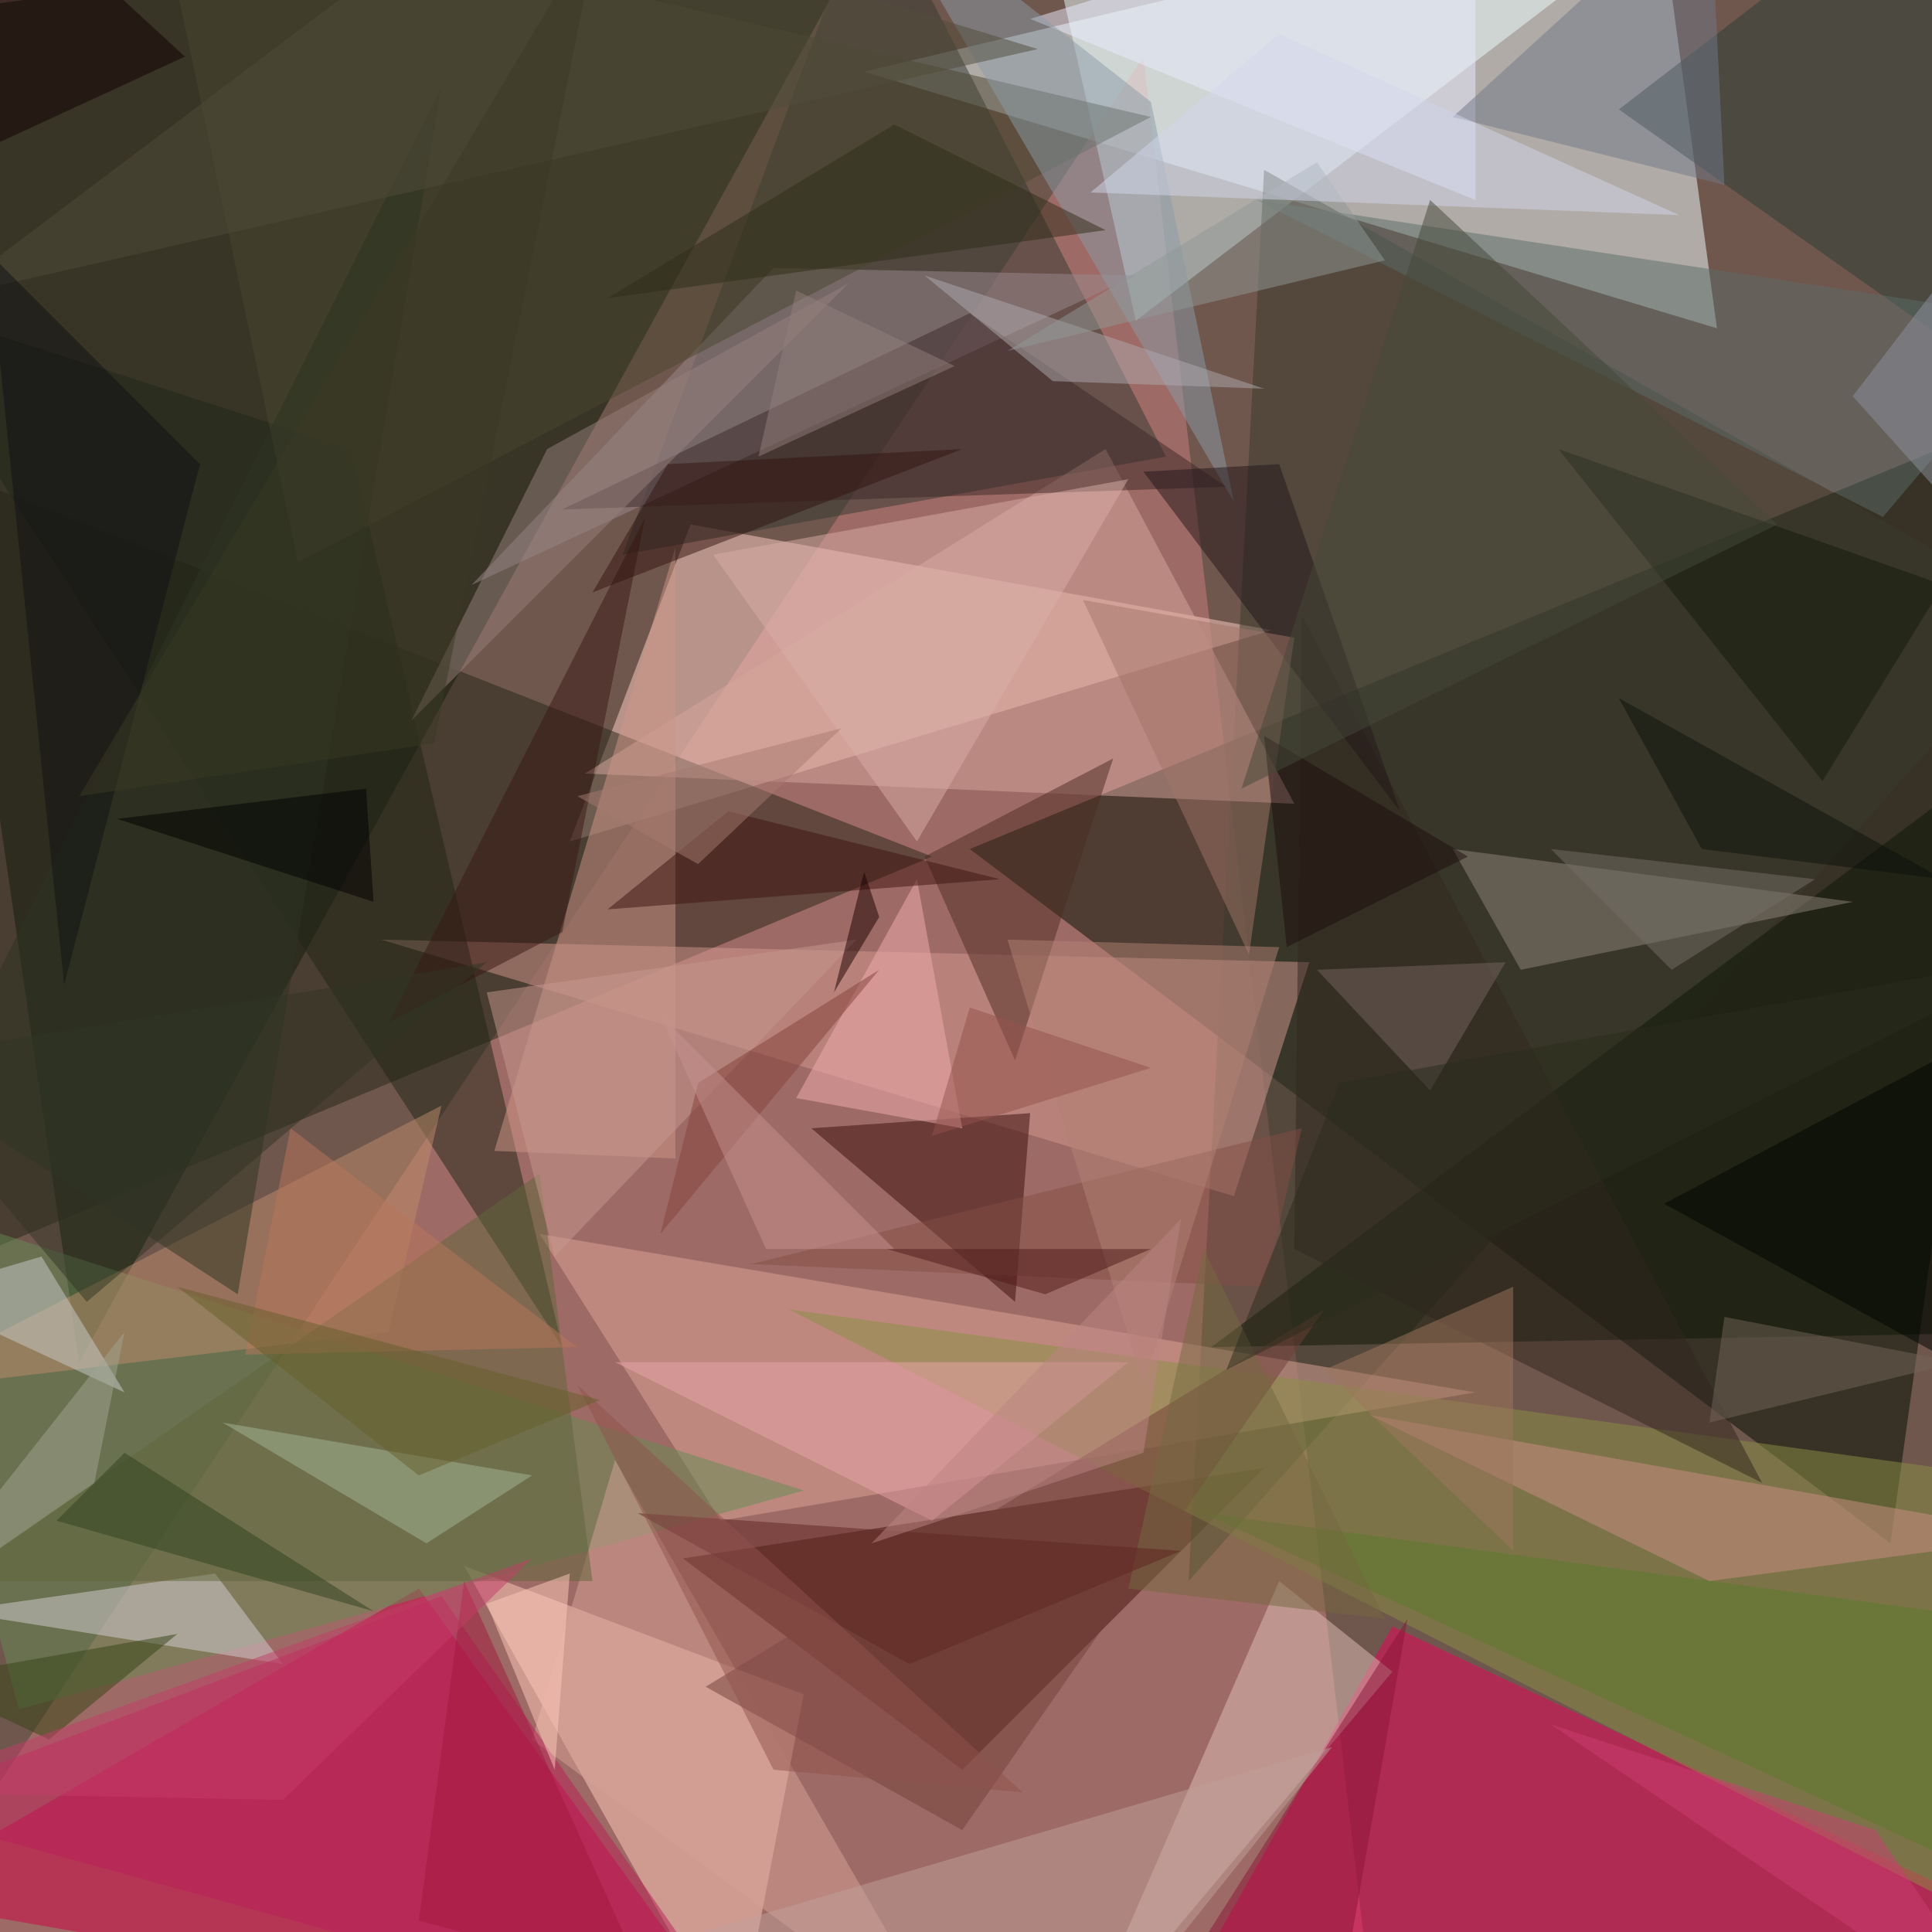
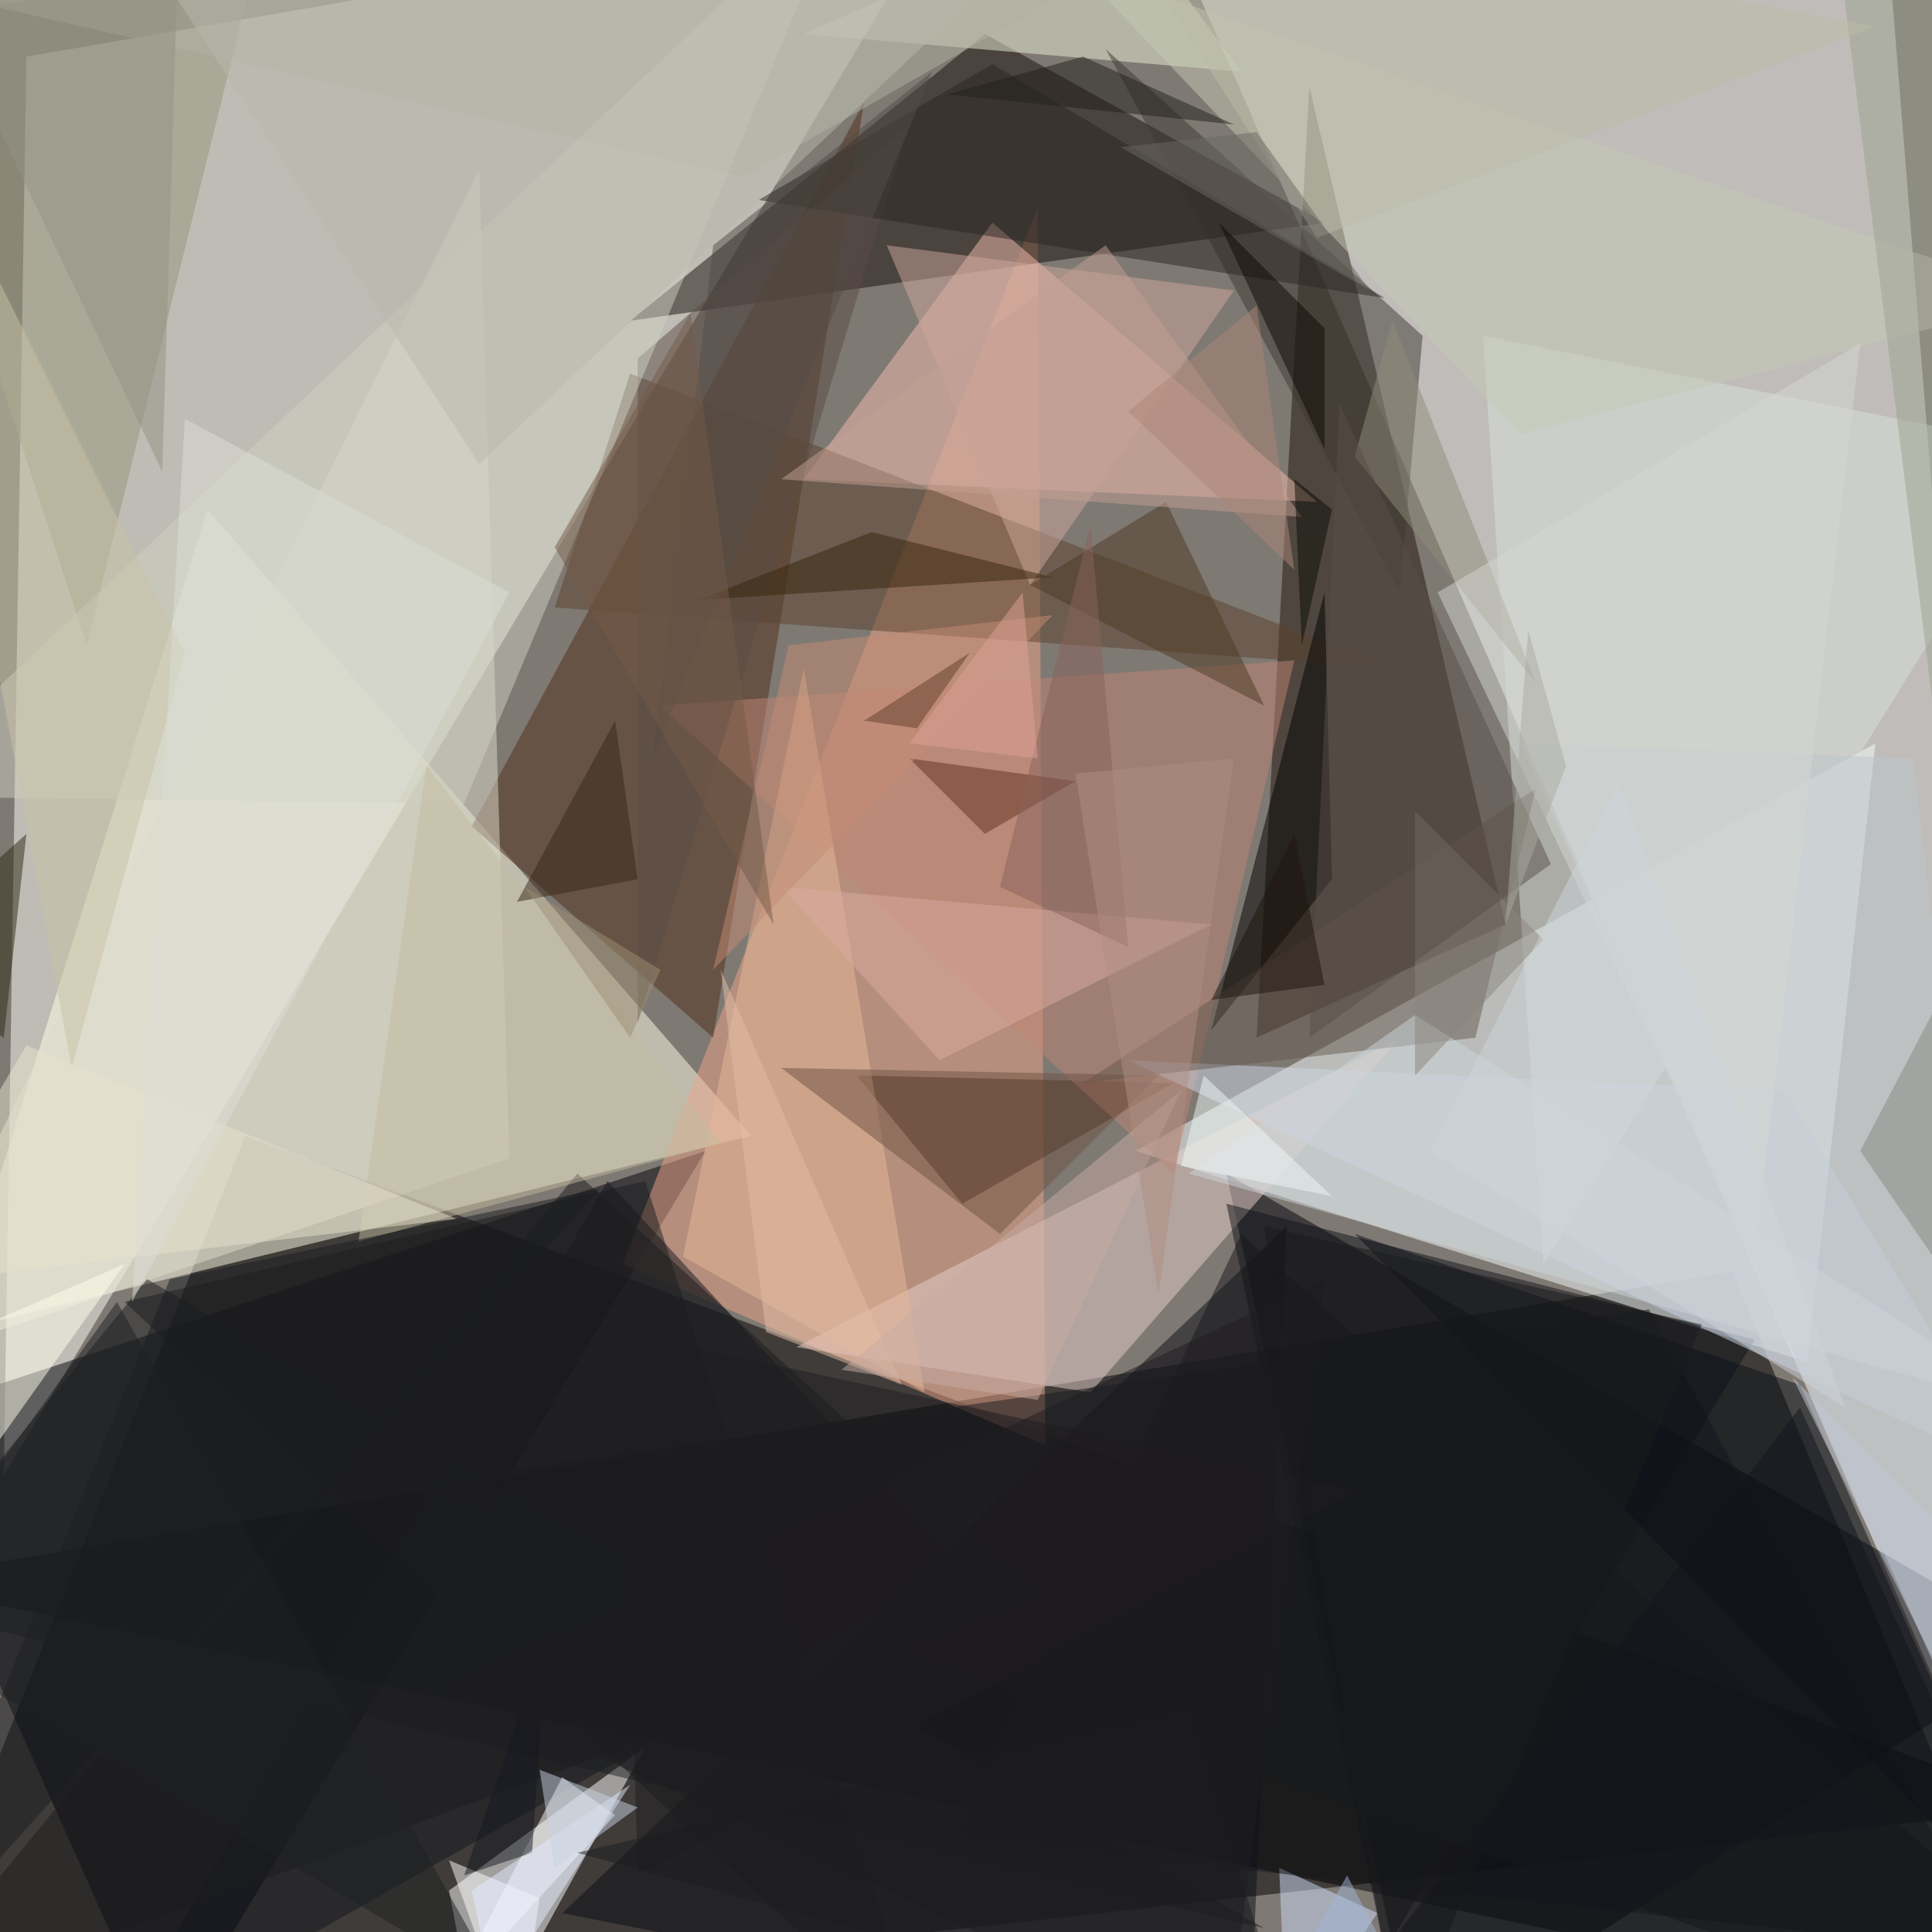
<svg xmlns="http://www.w3.org/2000/svg" viewBox="0 0 1024 1024" width="20vh" height="20vh">
  <defs />
-   <path fill="#70574d" d="M0 0H1024V1024H0z" />
+   <path fill="#7f7973" d="M0 0H1024V1024H0z" />
  <g fill-opacity="0.502">
-     <path fill="#f0ffff" d="M227 43L114 9 219 -16z" transform="scale(4) translate(0.5 0.5)" />
-     <path fill="#cb7e7e" d="M-16 259L181 263 151 7z" transform="scale(4) translate(0.5 0.5)" />
-     <path fill="#001300" d="M-16 2L118 -16 10 180z" transform="scale(4) translate(0.5 0.5)" />
-     <path fill="#000f00" d="M250 204L128 112 271 53z" transform="scale(4) translate(0.5 0.5)" />
-     <path fill="#fecfc6" d="M91 69L168 83 75 111z" transform="scale(4) translate(0.5 0.5)" />
-     <path fill="#ef005a" d="M271 256L184 215 158 261z" transform="scale(4) translate(0.5 0.5)" />
-     <path fill="#ebfeff" d="M137 -16L150 42 226 -16z" transform="scale(4) translate(0.5 0.5)" />
-     <path fill="#cb0046" d="M55 210L99 271 -16 251z" transform="scale(4) translate(0.5 0.5)" />
-     <path fill="#242516" d="M123 113L-16 171 -12 60z" transform="scale(4) translate(0.5 0.5)" />
-     <path fill="#421208" d="M167 194L127 234 90 206z" transform="scale(4) translate(0.5 0.5)" />
-     <path fill="#323831" d="M154 60L115 -16 82 73z" transform="scale(4) translate(0.5 0.5)" />
-     <path fill="#fecabc" d="M106 224L61 207 97 271z" transform="scale(4) translate(0.5 0.5)" />
-     <path fill="#393a2d" d="M271 81L167 22 157 209z" transform="scale(4) translate(0.5 0.5)" />
-     <path fill="#d1988e" d="M173 127L50 124 163 158z" transform="scale(4) translate(0.5 0.5)" />
-     <path fill="#dda698" d="M195 184L95 201 71 163z" transform="scale(4) translate(0.5 0.5)" />
-     <path fill="#8a9044" d="M263 254L271 196 104 173z" transform="scale(4) translate(0.5 0.5)" />
-     <path fill="#658c54" d="M106 197L-16 158 2 226z" transform="scale(4) translate(0.5 0.5)" />
-     <path fill="#0b1403" d="M271 176L271 95 160 178z" transform="scale(4) translate(0.5 0.5)" />
-     <path fill="#d6a79e" d="M171 106L146 59 77 102z" transform="scale(4) translate(0.5 0.5)" />
-     <path fill="#9a898d" d="M102 35L150 36 62 77z" transform="scale(4) translate(0.5 0.5)" />
-     <path fill="#dfc0ba" d="M184 221L142 271 169 209z" transform="scale(4) translate(0.5 0.5)" />
-     <path fill="#1e2616" d="M-16 39L74 178 46 59z" transform="scale(4) translate(0.5 0.5)" />
-     <path fill="#390d0b" d="M107 149L134 172 136 147z" transform="scale(4) translate(0.5 0.5)" />
-     <path fill="#263d34" d="M253 -16L265 50 214 14z" transform="scale(4) translate(0.5 0.5)" />
-     <path fill="#8e867a" d="M245 119L201 128 192 112z" transform="scale(4) translate(0.5 0.5)" />
-     <path fill="#be8b6b" d="M58 146L-16 184 51 176z" transform="scale(4) translate(0.5 0.5)" />
-     <path fill="#3c2828" d="M162 64L128 41 74 67z" transform="scale(4) translate(0.5 0.5)" />
-     <path fill="#4b4630" d="M152 15L39 74 20 -16z" transform="scale(4) translate(0.5 0.5)" />
-     <path fill="#cd9588" d="M89 72L65 152 89 153z" transform="scale(4) translate(0.5 0.5)" />
-     <path fill="#d3d0d3" d="M28 208L-7 213 37 220z" transform="scale(4) translate(0.5 0.5)" />
-     <path fill="#e9ebff" d="M136 2L195 26 195 -16z" transform="scale(4) translate(0.5 0.5)" />
-     <path fill="#5a6d69" d="M249 68L271 42 166 26z" transform="scale(4) translate(0.5 0.5)" />
-     <path fill="#cc9083" d="M226 209L181 187 271 203z" transform="scale(4) translate(0.5 0.5)" />
-     <path fill="#899ba8" d="M152 13L115 -16 163 66z" transform="scale(4) translate(0.5 0.5)" />
-     <path fill="#4c2d22" d="M134 140L122 113 147 100z" transform="scale(4) translate(0.5 0.5)" />
-     <path fill="#717987" d="M226 -16L228 24 192 15z" transform="scale(4) translate(0.5 0.5)" />
-     <path fill="#d6a196" d="M81 193L126 271 70 230z" transform="scale(4) translate(0.5 0.5)" />
-     <path fill="#31271f" d="M172 81L233 196 171 165z" transform="scale(4) translate(0.5 0.5)" />
-     <path fill="#5f673b" d="M78 209L71 155 -7 209z" transform="scale(4) translate(0.5 0.5)" />
-     <path fill="#2d3522" d="M58 11L-9 145 31 171z" transform="scale(4) translate(0.5 0.5)" />
-     <path fill="#eaa4a9" d="M149 180L81 180 123 201z" transform="scale(4) translate(0.5 0.5)" />
-     <path fill="#23161b" d="M185 107L151 62 169 61z" transform="scale(4) translate(0.5 0.5)" />
-     <path fill="#703e39" d="M175 173L127 242 93 223z" transform="scale(4) translate(0.5 0.5)" />
-     <path fill="#587c29" d="M267 250L159 200 271 215z" transform="scale(4) translate(0.5 0.5)" />
-     <path fill="#c8cccc" d="M5 166L-12 171 16 184z" transform="scale(4) translate(0.5 0.5)" />
-     <path fill="#aeaab0" d="M167 51L122 36 139 50z" transform="scale(4) translate(0.5 0.5)" />
-     <path fill="#f2aeb0" d="M127 149L105 145 121 116z" transform="scale(4) translate(0.5 0.5)" />
-     <path fill="#3e1510" d="M80 120L132 116 96 107z" transform="scale(4) translate(0.5 0.5)" />
-     <path fill="#a4b598" d="M29 188L56 204 70 195z" transform="scale(4) translate(0.5 0.5)" />
-     <path fill="#131b0b" d="M241 103L206 59 257 77z" transform="scale(4) translate(0.5 0.5)" />
-     <path fill="#967f7d" d="M112 37L72 59 54 95z" transform="scale(4) translate(0.5 0.5)" />
-     <path fill="#891539" d="M176 271L186 214 153 266z" transform="scale(4) translate(0.5 0.5)" />
-     <path fill="#d8ada8" d="M121 111L149 63 94 73z" transform="scale(4) translate(0.5 0.5)" />
-     <path fill="#ba1f59" d="M58 211L-16 239 100 271z" transform="scale(4) translate(0.5 0.5)" />
-     <path fill="#a27469" d="M143 79L165 126 171 84z" transform="scale(4) translate(0.5 0.5)" />
-     <path fill="#766463" d="M199 127L174 128 189 144z" transform="scale(4) translate(0.5 0.5)" />
-     <path fill="#391814" d="M51 135L85 68 74 123z" transform="scale(4) translate(0.5 0.5)" />
-     <path fill="#bfa099" d="M176 231L84 258 144 271z" transform="scale(4) translate(0.5 0.5)" />
-     <path fill="#736458" d="M226 188L228 174 259 180z" transform="scale(4) translate(0.5 0.5)" />
-     <path fill="#909895" d="M174 21L133 46 183 34z" transform="scale(4) translate(0.5 0.5)" />
-     <path fill="#d2d6ec" d="M144 25L169 4 222 28z" transform="scale(4) translate(0.5 0.5)" />
-     <path fill="#824f44" d="M167 170L99 167 172 149z" transform="scale(4) translate(0.5 0.5)" />
-     <path fill="#2e2d19" d="M80 39L118 16 146 30z" transform="scale(4) translate(0.5 0.5)" />
-     <path fill="#514d3b" d="M-8 39L137 6 65 -16z" transform="scale(4) translate(0.5 0.5)" />
-     <path fill="#c6978e" d="M113 124L64 131 73 166z" transform="scale(4) translate(0.5 0.5)" />
-     <path fill="#344415" d="M-11 222L6 230 23 216z" transform="scale(4) translate(0.5 0.5)" />
-     <path fill="#756840" d="M149 210L183 214 159 165z" transform="scale(4) translate(0.5 0.5)" />
-     <path fill="#101114" d="M-2 33L26 61 8 130z" transform="scale(4) translate(0.5 0.5)" />
-     <path fill="#321411" d="M88 61L127 59 78 78z" transform="scale(4) translate(0.5 0.5)" />
-     <path fill="#304120" d="M7 201L49 213 16 192z" transform="scale(4) translate(0.5 0.5)" />
-     <path fill="#190000" d="M110 131L116 121 114 115z" transform="scale(4) translate(0.5 0.5)" />
-     <path fill="#010500" d="M220 159L271 132 271 187z" transform="scale(4) translate(0.5 0.5)" />
-     <path fill="#b18275" d="M151 183L169 125 133 124z" transform="scale(4) translate(0.5 0.5)" />
-     <path fill="#5e2423" d="M156 205L84 200 120 220z" transform="scale(4) translate(0.5 0.5)" />
-     <path fill="#110001" d="M24 7L-1 -16 -15 25z" transform="scale(4) translate(0.5 0.5)" />
-     <path fill="#a2a48f" d="M16 176L12 196 -14 214z" transform="scale(4) translate(0.5 0.5)" />
-     <path fill="#84433b" d="M92 143L87 163 116 128z" transform="scale(4) translate(0.5 0.5)" />
-     <path fill="#b7775b" d="M76 178L38 149 32 179z" transform="scale(4) translate(0.5 0.5)" />
-     <path fill="#a67a71" d="M111 96L92 114 76 105z" transform="scale(4) translate(0.5 0.5)" />
-     <path fill="#917e7d" d="M105 38L100 60 126 48z" transform="scale(4) translate(0.5 0.5)" />
-     <path fill="#1f0c0f" d="M194 113L167 97 170 125z" transform="scale(4) translate(0.5 0.5)" />
-     <path fill="#ffcabb" d="M64 212L75 208 73 234z" transform="scale(4) translate(0.5 0.5)" />
-     <path fill="#8d91a0" d="M268 22L271 81 245 52z" transform="scale(4) translate(0.5 0.5)" />
-     <path fill="#2b2d1c" d="M177 143L162 181 271 126z" transform="scale(4) translate(0.5 0.5)" />
-     <path fill="#511a19" d="M138 171L117 165 152 165z" transform="scale(4) translate(0.5 0.5)" />
-     <path fill="#000100" d="M49 119L15 108 48 104z" transform="scale(4) translate(0.5 0.5)" />
-     <path fill="#303425" d="M64 127L-16 140 11 172z" transform="scale(4) translate(0.5 0.5)" />
-     <path fill="#c79290" d="M87 134L101 165 118 165z" transform="scale(4) translate(0.5 0.5)" />
-     <path fill="#9d775c" d="M200 170L175 181 200 205z" transform="scale(4) translate(0.5 0.5)" />
-     <path fill="#ca3f73" d="M267 270L205 228 248 242z" transform="scale(4) translate(0.5 0.5)" />
-     <path fill="#454939" d="M189 26L235 69 164 104z" transform="scale(4) translate(0.5 0.5)" />
-     <path fill="#90534d" d="M135 237L102 234 76 183z" transform="scale(4) translate(0.5 0.5)" />
-     <path fill="#0d100b" d="M225 112L214 92 257 116z" transform="scale(4) translate(0.5 0.5)" />
-     <path fill="#a1193f" d="M55 254L85 262 61 209z" transform="scale(4) translate(0.5 0.5)" />
-     <path fill="#c43c69" d="M70 206L-16 237 37 238z" transform="scale(4) translate(0.5 0.5)" />
-     <path fill="#675f2a" d="M55 195L23 170 79 185z" transform="scale(4) translate(0.5 0.5)" />
-     <path fill="#93534c" d="M123 150L152 141 128 133z" transform="scale(4) translate(0.5 0.5)" />
-     <path fill="#756e68" d="M221 128L240 116 205 112z" transform="scale(4) translate(0.5 0.5)" />
-     <path fill="#bb8481" d="M115 204L151 192 156 161z" transform="scale(4) translate(0.5 0.5)" />
-     <path fill="#3a3924" d="M57 98L79 -11 10 105z" transform="scale(4) translate(0.5 0.5)" />
+     <path fill="#000000" d="M32 150L-16 271 271 239z" transform="scale(4) translate(0.5 0.5)" />
+     <path fill="#ffffff" d="M158 -2L271 257 249 -16z" transform="scale(4) translate(0.5 0.5)" />
+     <path fill="#fffff8" d="M0 195L3 7 125 -14z" transform="scale(4) translate(0.5 0.5)" />
+     <path fill="#000000" d="M229 168L271 269 -16 209z" transform="scale(4) translate(0.5 0.5)" />
+     <path fill="#ffffe9" d="M-7 176L27 67 99 150z" transform="scale(4) translate(0.5 0.5)" />
+     <path fill="#f7ffff" d="M239 180L150 152 248 98z" transform="scale(4) translate(0.5 0.5)" />
+     <path fill="#00000a" d="M162 155L187 271 271 218z" transform="scale(4) translate(0.5 0.5)" />
+     <path fill="#00020a" d="M21 271L-16 188 93 152z" transform="scale(4) translate(0.5 0.5)" />
+     <path fill="#20150c" d="M199 122L173 11 166 137z" transform="scale(4) translate(0.5 0.5)" />
+     <path fill="#eba487" d="M137 27L82 167 138 191z" transform="scale(4) translate(0.5 0.5)" />
+     <path fill="#170f0a" d="M83 42L130 4 175 29z" transform="scale(4) translate(0.5 0.5)" />
+     <path fill="#ffffff" d="M59 250L63 271 85 231z" transform="scale(4) translate(0.5 0.5)" />
+     <path fill="#502e18" d="M114 13L62 109 94 137z" transform="scale(4) translate(0.5 0.5)" />
+     <path fill="#0b0c15" d="M170 162L74 253 165 271z" transform="scale(4) translate(0.5 0.5)" />
+     <path fill="#f4bdaf" d="M174 66L131 29 106 63z" transform="scale(4) translate(0.5 0.5)" />
+     <path fill="#e7d0cb" d="M185 137L144 184 105 178z" transform="scale(4) translate(0.5 0.5)" />
+     <path fill="#5b432f" d="M184 88L73 80 83 49z" transform="scale(4) translate(0.5 0.5)" />
+     <path fill="#15171e" d="M80 156L14 271 127 207z" transform="scale(4) translate(0.5 0.5)" />
+     <path fill="#ebf2d7" d="M164 9L147 -14 106 4z" transform="scale(4) translate(0.5 0.5)" />
+     <path fill="#101318" d="M232 177L162 159 183 258z" transform="scale(4) translate(0.5 0.5)" />
+     <path fill="#d7dfd9" d="M204 167L271 59 196 44z" transform="scale(4) translate(0.5 0.5)" />
+     <path fill="#3c2112" d="M155 143L113 142 127 159z" transform="scale(4) translate(0.5 0.5)" />
+     <path fill="#dedccc" d="M-16 181L67 153 63 22z" transform="scale(4) translate(0.5 0.5)" />
+     <path fill="#96967d" d="M11 85L36 -16 -16 2z" transform="scale(4) translate(0.5 0.5)" />
+     <path fill="#c08374" d="M171 87L155 155 87 93z" transform="scale(4) translate(0.5 0.5)" />
+     <path fill="#191a1f" d="M54 196L218 173 271 271z" transform="scale(4) translate(0.5 0.5)" />
+     <path fill="#ccd6e5" d="M149 140L267 195 236 144z" transform="scale(4) translate(0.5 0.5)" />
+     <path fill="#3e3932" d="M188 44L185 78 146 6z" transform="scale(4) translate(0.5 0.5)" />
+     <path fill="#000000" d="M175 78L176 116 160 136z" transform="scale(4) translate(0.5 0.5)" />
+     <path fill="#ffffff" d="M74 235L59 264 81 240z" transform="scale(4) translate(0.5 0.5)" />
+     <path fill="#1c1e21" d="M167 255L19 169 -16 212z" transform="scale(4) translate(0.5 0.5)" />
+     <path fill="#0b1019" d="M271 257L179 163 238 183z" transform="scale(4) translate(0.5 0.5)" />
+     <path fill="#e6b798" d="M106 88L122 184 90 166z" transform="scale(4) translate(0.5 0.5)" />
+     <path fill="#c6cab6" d="M271 39L201 57 142 -5z" transform="scale(4) translate(0.5 0.5)" />
+     <path fill="#bec5cc" d="M201 98L271 254 253 100z" transform="scale(4) translate(0.5 0.5)" />
+     <path fill="#cda89c" d="M136 77L163 38 117 32z" transform="scale(4) translate(0.5 0.5)" />
+     <path fill="#645950" d="M143 143L203 104 195 137z" transform="scale(4) translate(0.5 0.5)" />
+     <path fill="#ffffed" d="M16 167L-16 212 -7 177z" transform="scale(4) translate(0.5 0.5)" />
+     <path fill="#5a4d46" d="M84 47L120 16 84 135z" transform="scale(4) translate(0.5 0.5)" />
+     <path fill="#2b2624" d="M131 8L183 39 100 26z" transform="scale(4) translate(0.5 0.5)" />
+     <path fill="#b0b2a2" d="M166 -16L-16 -3 98 23z" transform="scale(4) translate(0.5 0.5)" />
+     <path fill="#cdcfc2" d="M-16 105L112 -16 61 106z" transform="scale(4) translate(0.5 0.5)" />
+     <path fill="#ceddf7" d="M170 271L182 253 169 247z" transform="scale(4) translate(0.5 0.5)" />
+     <path fill="#1d1c1f" d="M76 155L137 211 -16 267z" transform="scale(4) translate(0.5 0.5)" />
+     <path fill="#9da290" d="M242 -16L256 96 271 -12z" transform="scale(4) translate(0.5 0.5)" />
+     <path fill="#2f2813" d="M-16 127L3 110 0 137z" transform="scale(4) translate(0.5 0.5)" />
+     <path fill="#36250d" d="M115 70L139 76 92 79z" transform="scale(4) translate(0.5 0.5)" />
+     <path fill="#dcaaa0" d="M160 122L103 117 124 140z" transform="scale(4) translate(0.5 0.5)" />
+     <path fill="#ffffff" d="M59 246L71 251 68 271z" transform="scale(4) translate(0.5 0.5)" />
+     <path fill="#19191d" d="M126 243L271 259 164 163z" transform="scale(4) translate(0.5 0.5)" />
+     <path fill="#63301e" d="M120 100L130 110 142 103z" transform="scale(4) translate(0.5 0.5)" />
+     <path fill="#c1b99d" d="M56 101L95 151 47 164z" transform="scale(4) translate(0.5 0.5)" />
+     <path fill="#1b1d20" d="M22 169L79 157 -16 263z" transform="scale(4) translate(0.5 0.5)" />
+     <path fill="#8f8c7b" d="M184 42L203 90 179 60z" transform="scale(4) translate(0.5 0.5)" />
+     <path fill="#4e3a25" d="M154 66L136 77 167 93z" transform="scale(4) translate(0.5 0.5)" />
+     <path fill="#0d0805" d="M161 29L175 43 175 59z" transform="scale(4) translate(0.5 0.5)" />
+     <path fill="#6e5344" d="M132 163L103 141 153 142z" transform="scale(4) translate(0.5 0.5)" />
+     <path fill="#c7c2a6" d="M9 141L-16 6 24 86z" transform="scale(4) translate(0.5 0.5)" />
+     <path fill="#ccd3da" d="M187 134L271 187 157 155z" transform="scale(4) translate(0.5 0.5)" />
+     <path fill="#171820" d="M70 245L61 248 72 216z" transform="scale(4) translate(0.5 0.5)" />
+     <path fill="#828981" d="M246 152L268 110 257 168z" transform="scale(4) translate(0.5 0.5)" />
+     <path fill="#e8e1cd" d="M60 161L-16 170 3 138z" transform="scale(4) translate(0.5 0.5)" />
+     <path fill="#1e1c20" d="M175 169L59 223 162 271z" transform="scale(4) translate(0.5 0.5)" />
+     <path fill="#89837c" d="M187 107L187 142 204 124z" transform="scale(4) translate(0.5 0.5)" />
+     <path fill="#c38b74" d="M94 128L139 81 104 85z" transform="scale(4) translate(0.5 0.5)" />
+     <path fill="#e3bda5" d="M101 176L95 128 119 183z" transform="scale(4) translate(0.5 0.5)" />
+     <path fill="#b9bba5" d="M248 3L144 -16 174 31z" transform="scale(4) translate(0.5 0.5)" />
+     <path fill="#c39f94" d="M103 63L146 32 172 68z" transform="scale(4) translate(0.5 0.5)" />
+     <path fill="#929183" d="M21 62L-8 1 23 -3z" transform="scale(4) translate(0.5 0.5)" />
+     <path fill="#534c46" d="M94 32L123 9 86 100z" transform="scale(4) translate(0.5 0.5)" />
+     <path fill="#e5ecff" d="M62 250L83 236 65 264z" transform="scale(4) translate(0.5 0.5)" />
+     <path fill="#d3d6d1" d="M246 45L190 78 232 166z" transform="scale(4) translate(0.5 0.5)" />
+     <path fill="#372719" d="M84 116L68 119 81 95z" transform="scale(4) translate(0.5 0.5)" />
+     <path fill="#211f18" d="M163 16L143 7 125 12z" transform="scale(4) translate(0.5 0.5)" />
+     <path fill="#1a1a1d" d="M167 162L185 271 225 175z" transform="scale(4) translate(0.5 0.5)" />
+     <path fill="#eef7f7" d="M156 154L176 158 159 142z" transform="scale(4) translate(0.5 0.5)" />
+     <path fill="#b7b8ac" d="M63 61L13 -16 132 -4z" transform="scale(4) translate(0.5 0.5)" />
+     <path fill="#11141b" d="M238 186L173 271 271 259z" transform="scale(4) translate(0.5 0.5)" />
+     <path fill="#87625b" d="M149 125L144 69 132 117z" transform="scale(4) translate(0.5 0.5)" />
+     <path fill="#1e2023" d="M15 172L66 263 -16 215z" transform="scale(4) translate(0.5 0.5)" />
+     <path fill="#1e1d20" d="M84 248L179 197 82 176z" transform="scale(4) translate(0.5 0.5)" />
+     <path fill="#ac8579" d="M166 40L149 54 171 75z" transform="scale(4) translate(0.5 0.5)" />
+     <path fill="#1d1d1f" d="M122 271L16 172 85 156z" transform="scale(4) translate(0.5 0.5)" />
+     <path fill="#c9d2e2" d="M71 234L73 247 84 239z" transform="scale(4) translate(0.5 0.5)" />
+     <path fill="#613e2b" d="M114 95L121 96 128 86z" transform="scale(4) translate(0.5 0.5)" />
+     <path fill="#ced3da" d="M189 152L214 103 244 186z" transform="scale(4) translate(0.5 0.5)" />
+     <path fill="#0b0b07" d="M176 67L171 63 172 85z" transform="scale(4) translate(0.5 0.5)" />
+     <path fill="#dcded6" d="M24 55L17 172 67 78z" transform="scale(4) translate(0.5 0.5)" />
+     <path fill="#c8aca4" d="M156 144L137 185 111 181z" transform="scale(4) translate(0.5 0.5)" />
+     <path fill="#b08e82" d="M153 171L142 102 163 100z" transform="scale(4) translate(0.5 0.5)" />
+     <path fill="#594f49" d="M205 114L173 137 177 53z" transform="scale(4) translate(0.5 0.5)" />
+     <path fill="#745b48" d="M73 72L91 41 102 122z" transform="scale(4) translate(0.5 0.5)" />
+     <path fill="#6b6963" d="M148 19L181 38 166 17z" transform="scale(4) translate(0.5 0.5)" />
+     <path fill="#1c1c20" d="M171 271L76 245 157 226z" transform="scale(4) translate(0.5 0.5)" />
+     <path fill="#1e140e" d="M175 130L160 132 171 110z" transform="scale(4) translate(0.5 0.5)" />
+     <path fill="#bfc7d6" d="M267 212L271 250 237 182z" transform="scale(4) translate(0.5 0.5)" />
+     <path fill="#a9aaa2" d="M202 83L207 101 199 122z" transform="scale(4) translate(0.5 0.5)" />
+     <path fill="#a2b5d5" d="M178 248L169 264 190 271z" transform="scale(4) translate(0.5 0.5)" />
+     <path fill="#9c8e73" d="M83 137L87 128 69 117z" transform="scale(4) translate(0.5 0.5)" />
+     <path fill="#dea196" d="M137 100L120 98 135 78z" transform="scale(4) translate(0.5 0.5)" />
  </g>
</svg>
